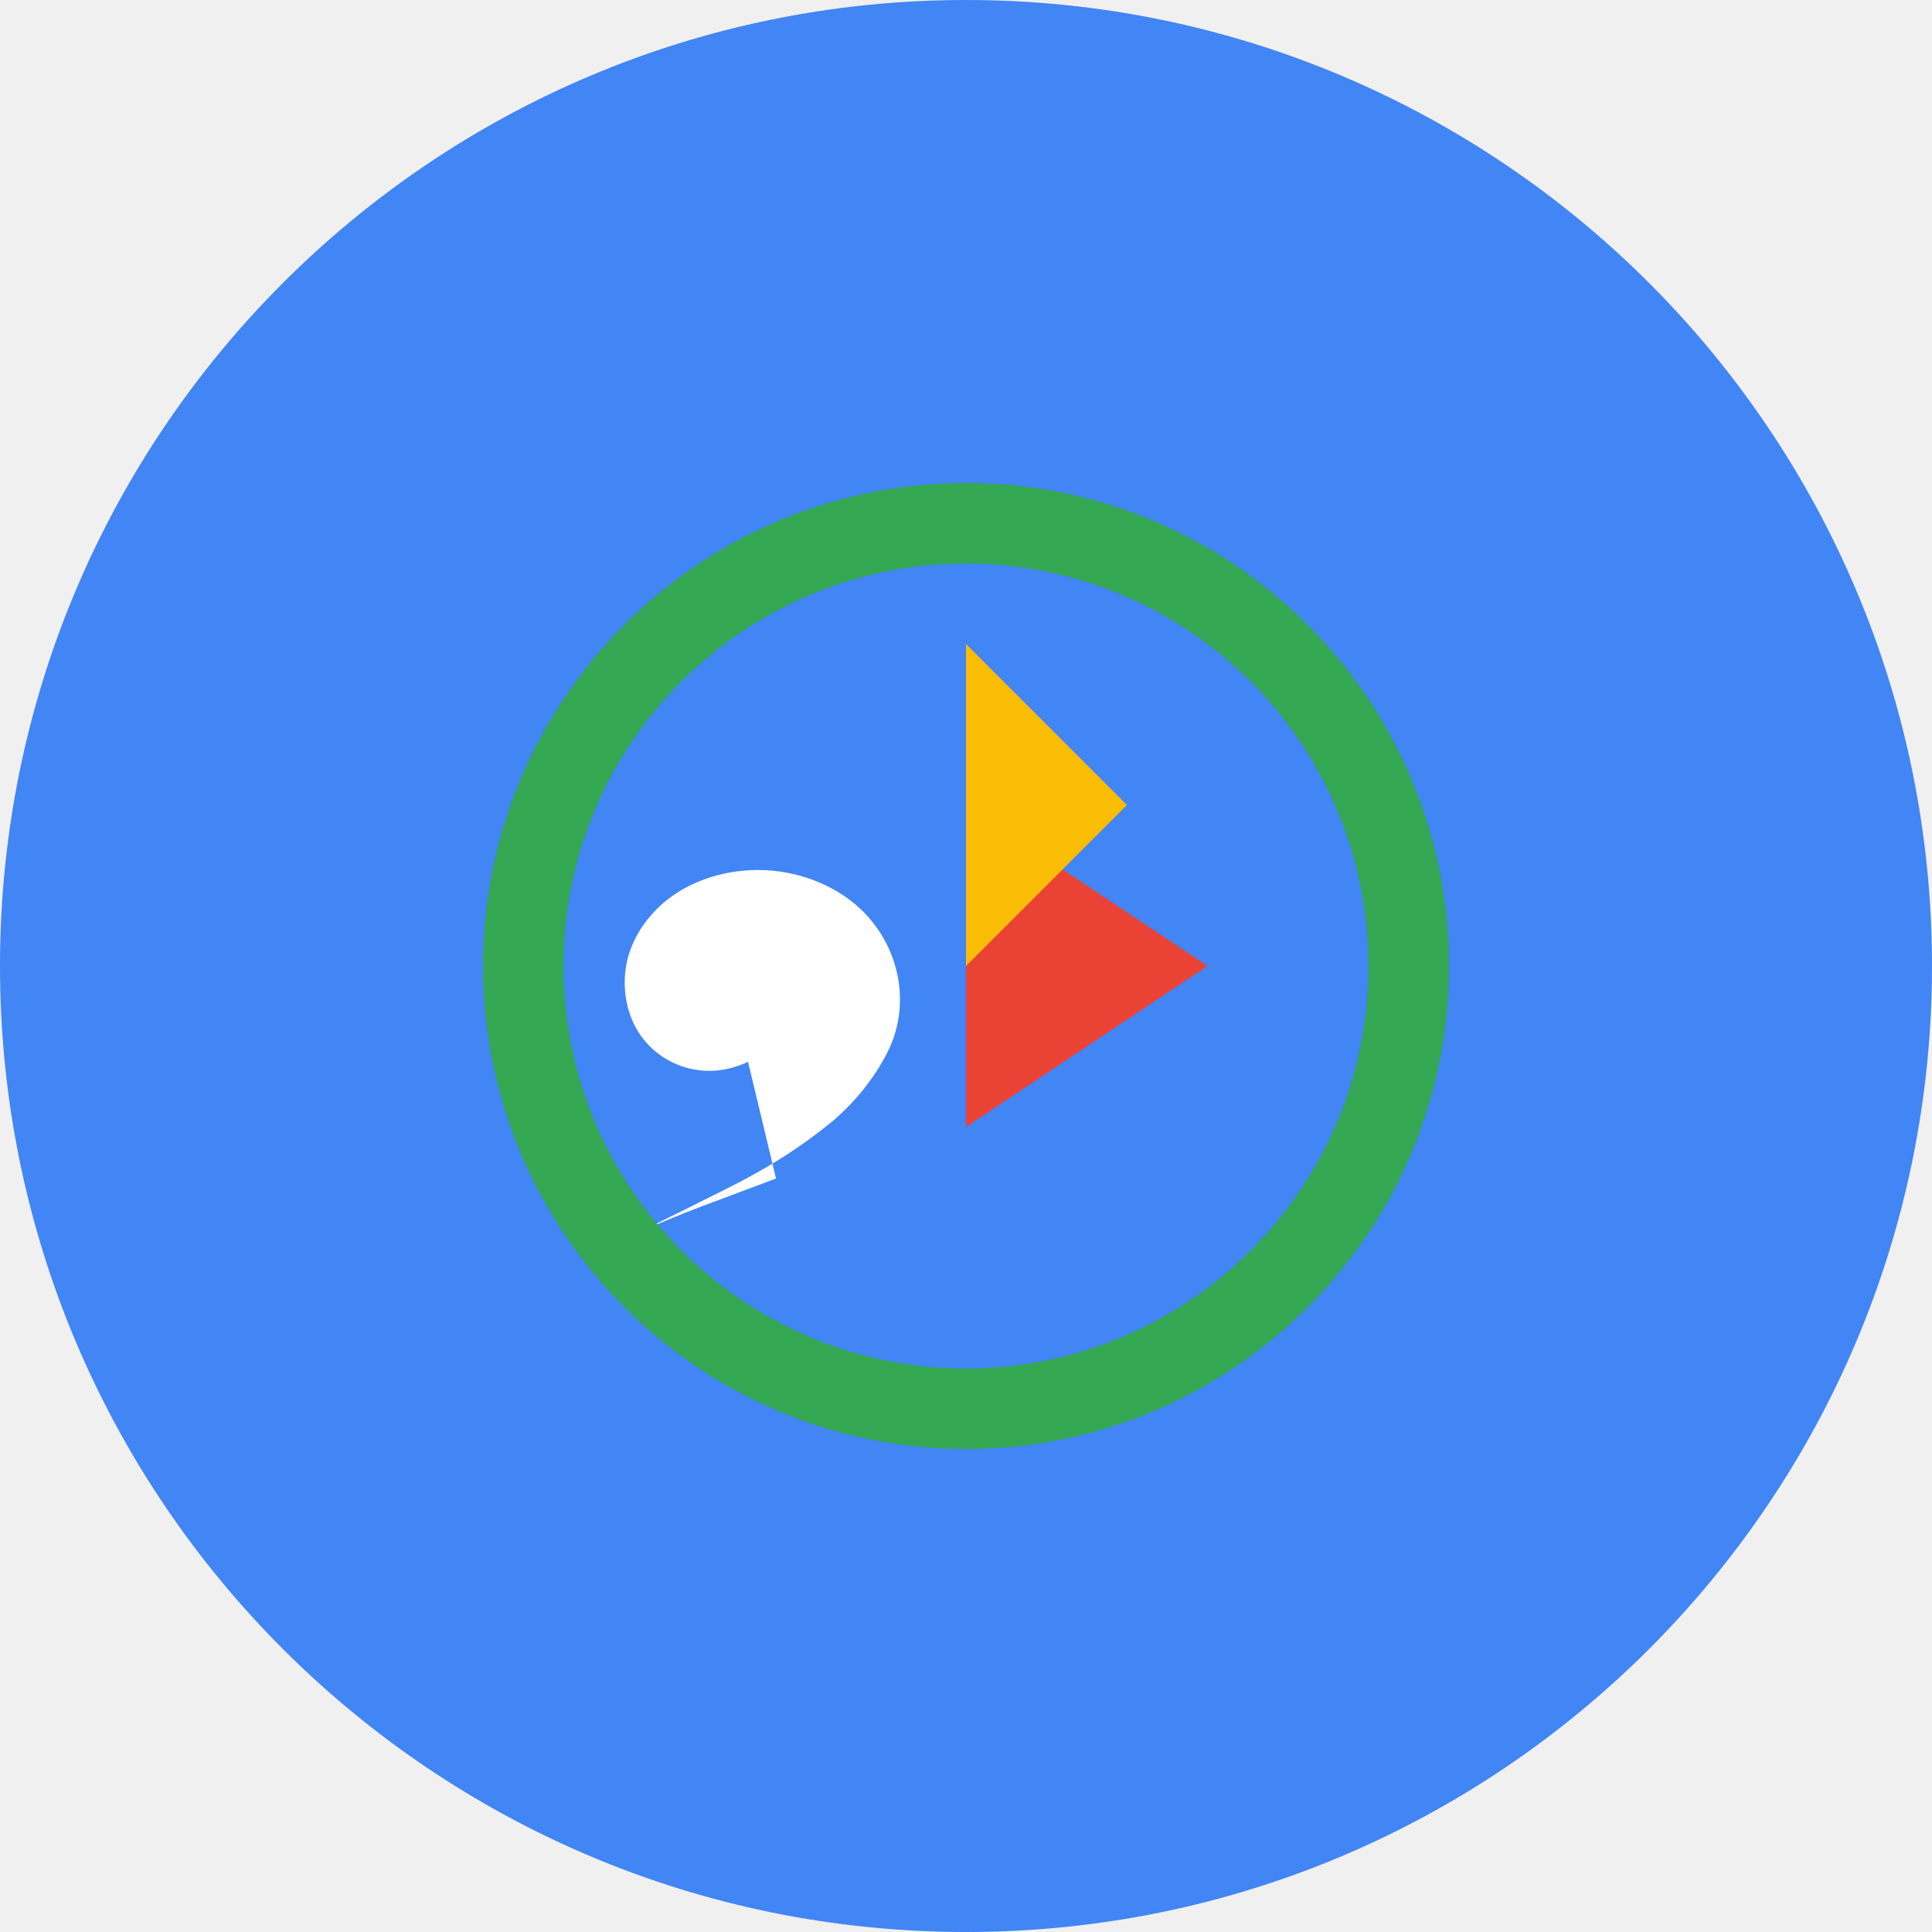
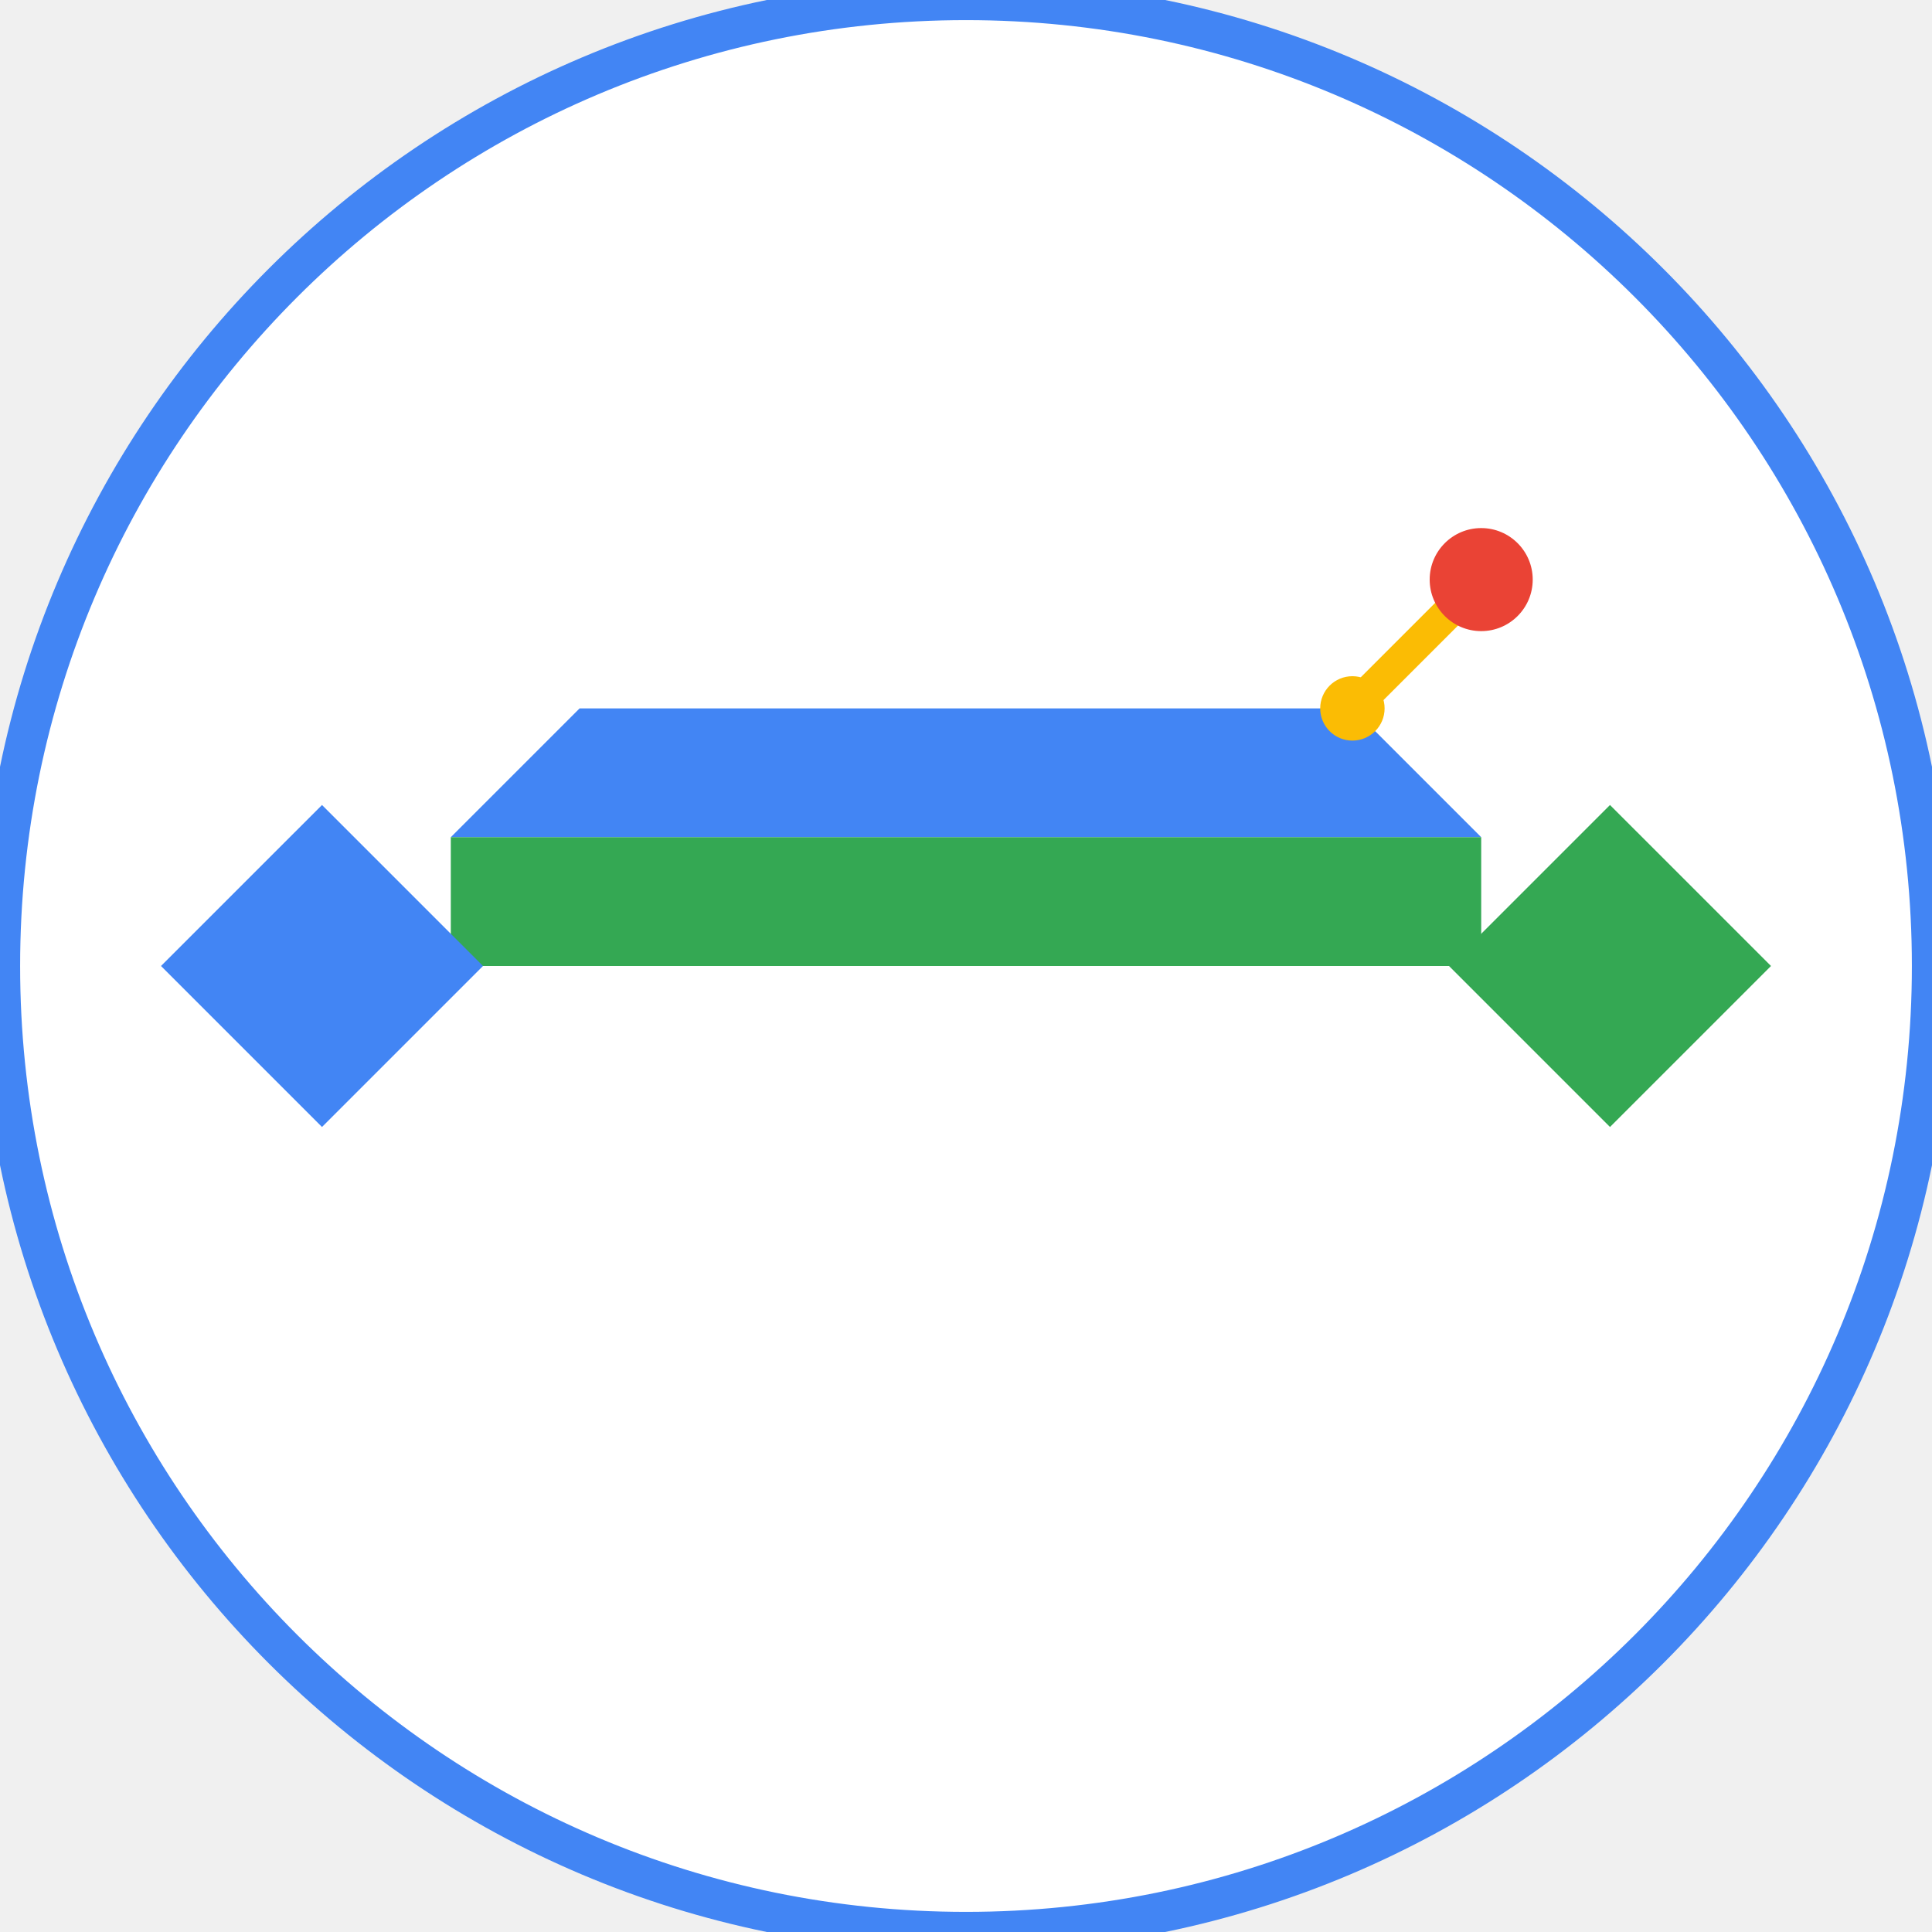
- <svg xmlns="http://www.w3.org/2000/svg" width="24" height="24" viewBox="0 0 24 24">
-   <circle cx="12" cy="12" r="12" fill="#4285F4" />
-   <path d="M9.64 14.64l-.96.36c-.24.09-.64.26-.64.26s.39-.2.4-.2c.33-.17.68-.33 1.01-.52.3-.17.58-.36.84-.57l.05-.04c.28-.24.51-.52.68-.85.34-.66.12-1.48-.49-1.92-.29-.21-.65-.33-1.01-.35-.56-.03-1.12.18-1.45.58-.16.19-.27.42-.3.66-.03.24.01.49.12.7.22.42.71.64 1.18.52.23-.06.44-.18.59-.35.03-.04.06-.09.08-.14.12-.31.05-.67-.18-.9-.12-.12-.28-.2-.45-.22-.34-.04-.68.18-.78.53-.02.07-.02.15 0 .22.04.16.16.29.32.33.08.02.17.01.24-.02.14-.06.24-.2.26-.35 0-.02 0-.05-.01-.07-.02-.06-.07-.1-.13-.11-.03-.01-.06 0-.09.01-.02.01-.04.03-.05.05 0 .01 0 .03.01.04.02.03.05.05.09.05.02 0 .04 0 .05-.01.03-.01.05-.04.06-.07 0-.01 0-.03-.01-.04-.01-.02-.03-.03-.05-.04-.01 0-.03 0-.04.01-.02.01-.03.03-.04.05 0 .01 0 .02.01.03.01.01.02.02.04.02.01 0 .02 0 .03-.01.01-.01.02-.02.02-.03 0-.01 0-.01 0-.02 0-.01-.01-.01-.02-.02h-.01c-.01 0-.01.01-.02.01 0 .01 0 .01.01.02 0 0 .01.01.01.01.01 0 .01 0 .02-.01 0 0 .01-.01.01-.02 0 0 0-.01-.01-.01 0 0-.01 0-.01-.01 0 0 0-.01.01-.01 0 0 .01 0 .01.01 0 0 0 .01-.01.01 0 0 0 .01.01.01h.01c0-.01 0-.01 0-.02 0 0-.01-.01-.01-.01 0 0-.01 0-.01-.01 0 0 0-.01.01-.01 0 0 .01 0 .01.01z" fill="white" />
-   <path d="M12 7c2.76 0 5 2.24 5 5s-2.24 5-5 5-5-2.24-5-5 2.24-5 5-5m0-1c-3.31 0-6 2.69-6 6s2.69 6 6 6 6-2.69 6-6-2.69-6-6-6z" fill="#34A853" />
-   <path d="M12 10l3 2-3 2V10z" fill="#EA4335" />
-   <path d="M12 8l2 2-2 2V8z" fill="#FBBC05" />
+ <svg xmlns="http://www.w3.org/2000/svg" viewBox="0 0 24 24" width="24" height="24">
+   <circle cx="12" cy="12" r="12" fill="white" stroke="#4285F4" stroke-width="0.5" />
+   <g transform="translate(12,12) scale(0.8)">
+     <path d="M-8 -2 L8 -2 L6 -4 L-6 -4 Z" fill="#4285F4" />
+     <path d="M-8 -2 L8 -2 L8 0 L-8 0 Z" fill="#34A853" />
+     <circle cx="6" cy="-4" r="0.5" fill="#FBBC04" />
+     <line x1="6" y1="-4" x2="8" y2="-6" stroke="#FBBC04" stroke-width="0.5" />
+     <circle cx="8" cy="-6" r="0.8" fill="#EA4335" />
+   </g>
+   <path d="M2 12 L4 10 L6 12 L4 14 Z" fill="#4285F4" />
+   <path d="M18 12 L20 10 L22 12 L20 14 Z" fill="#34A853" />
</svg>
